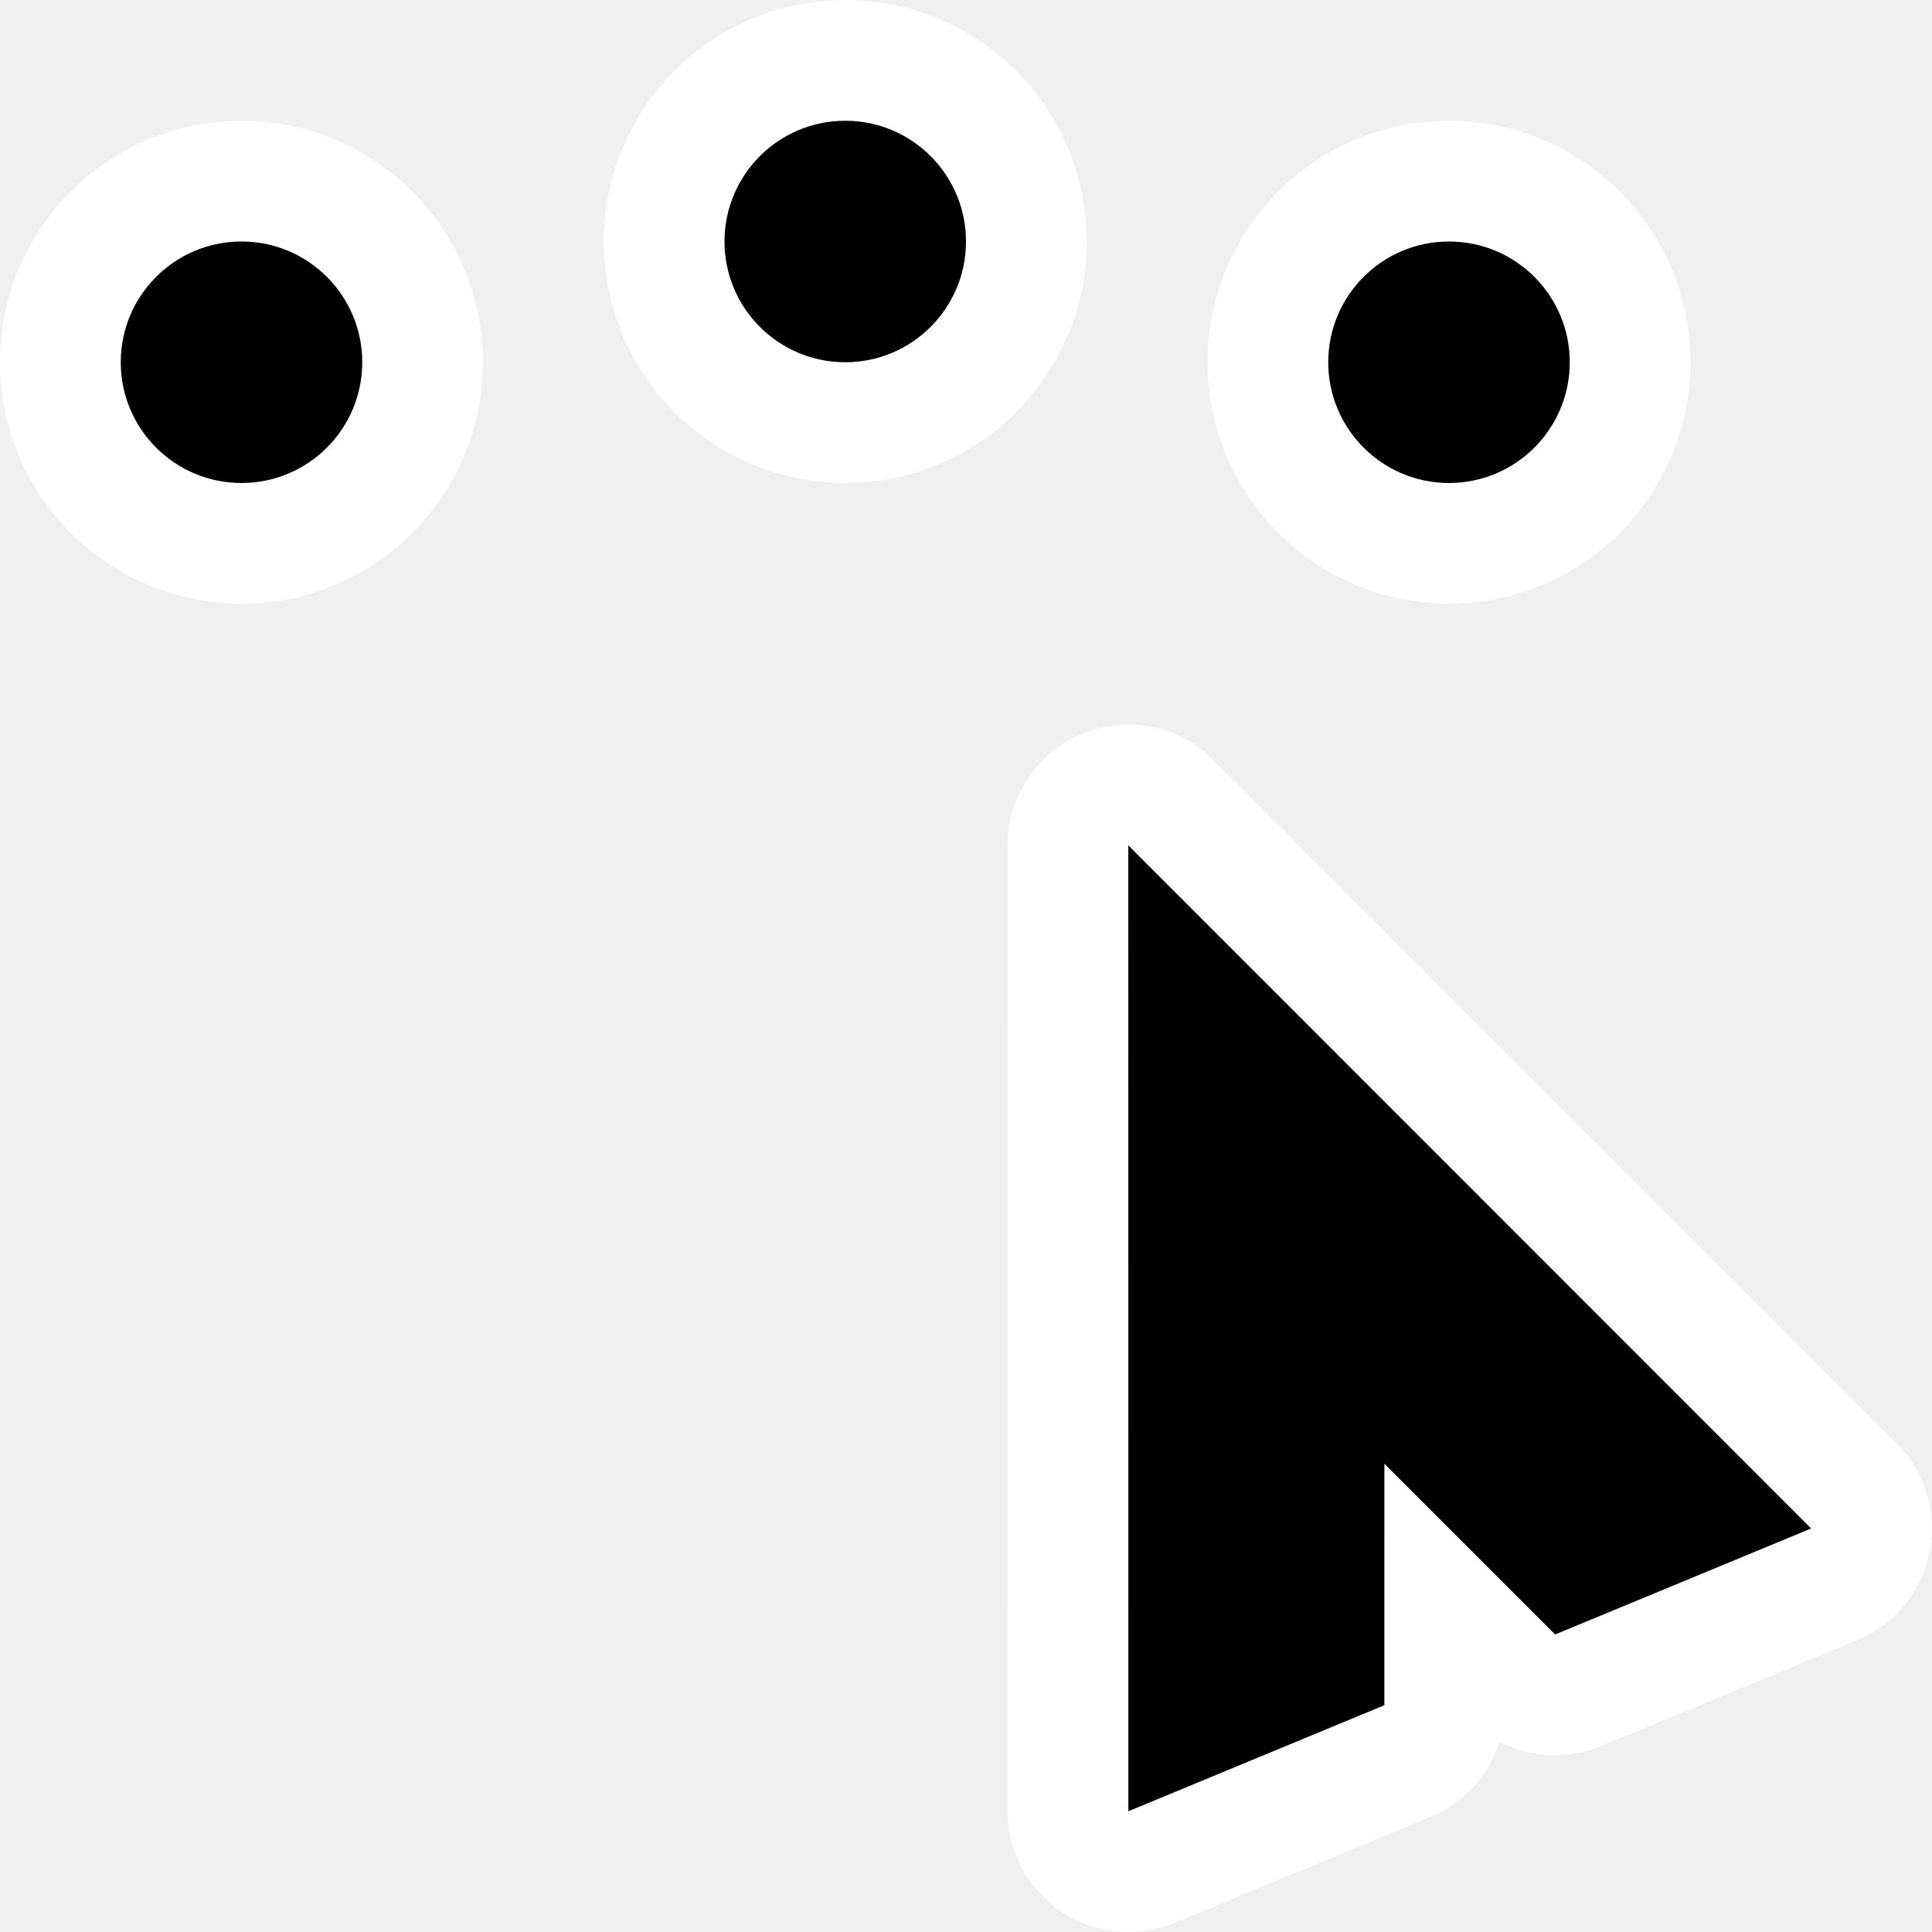
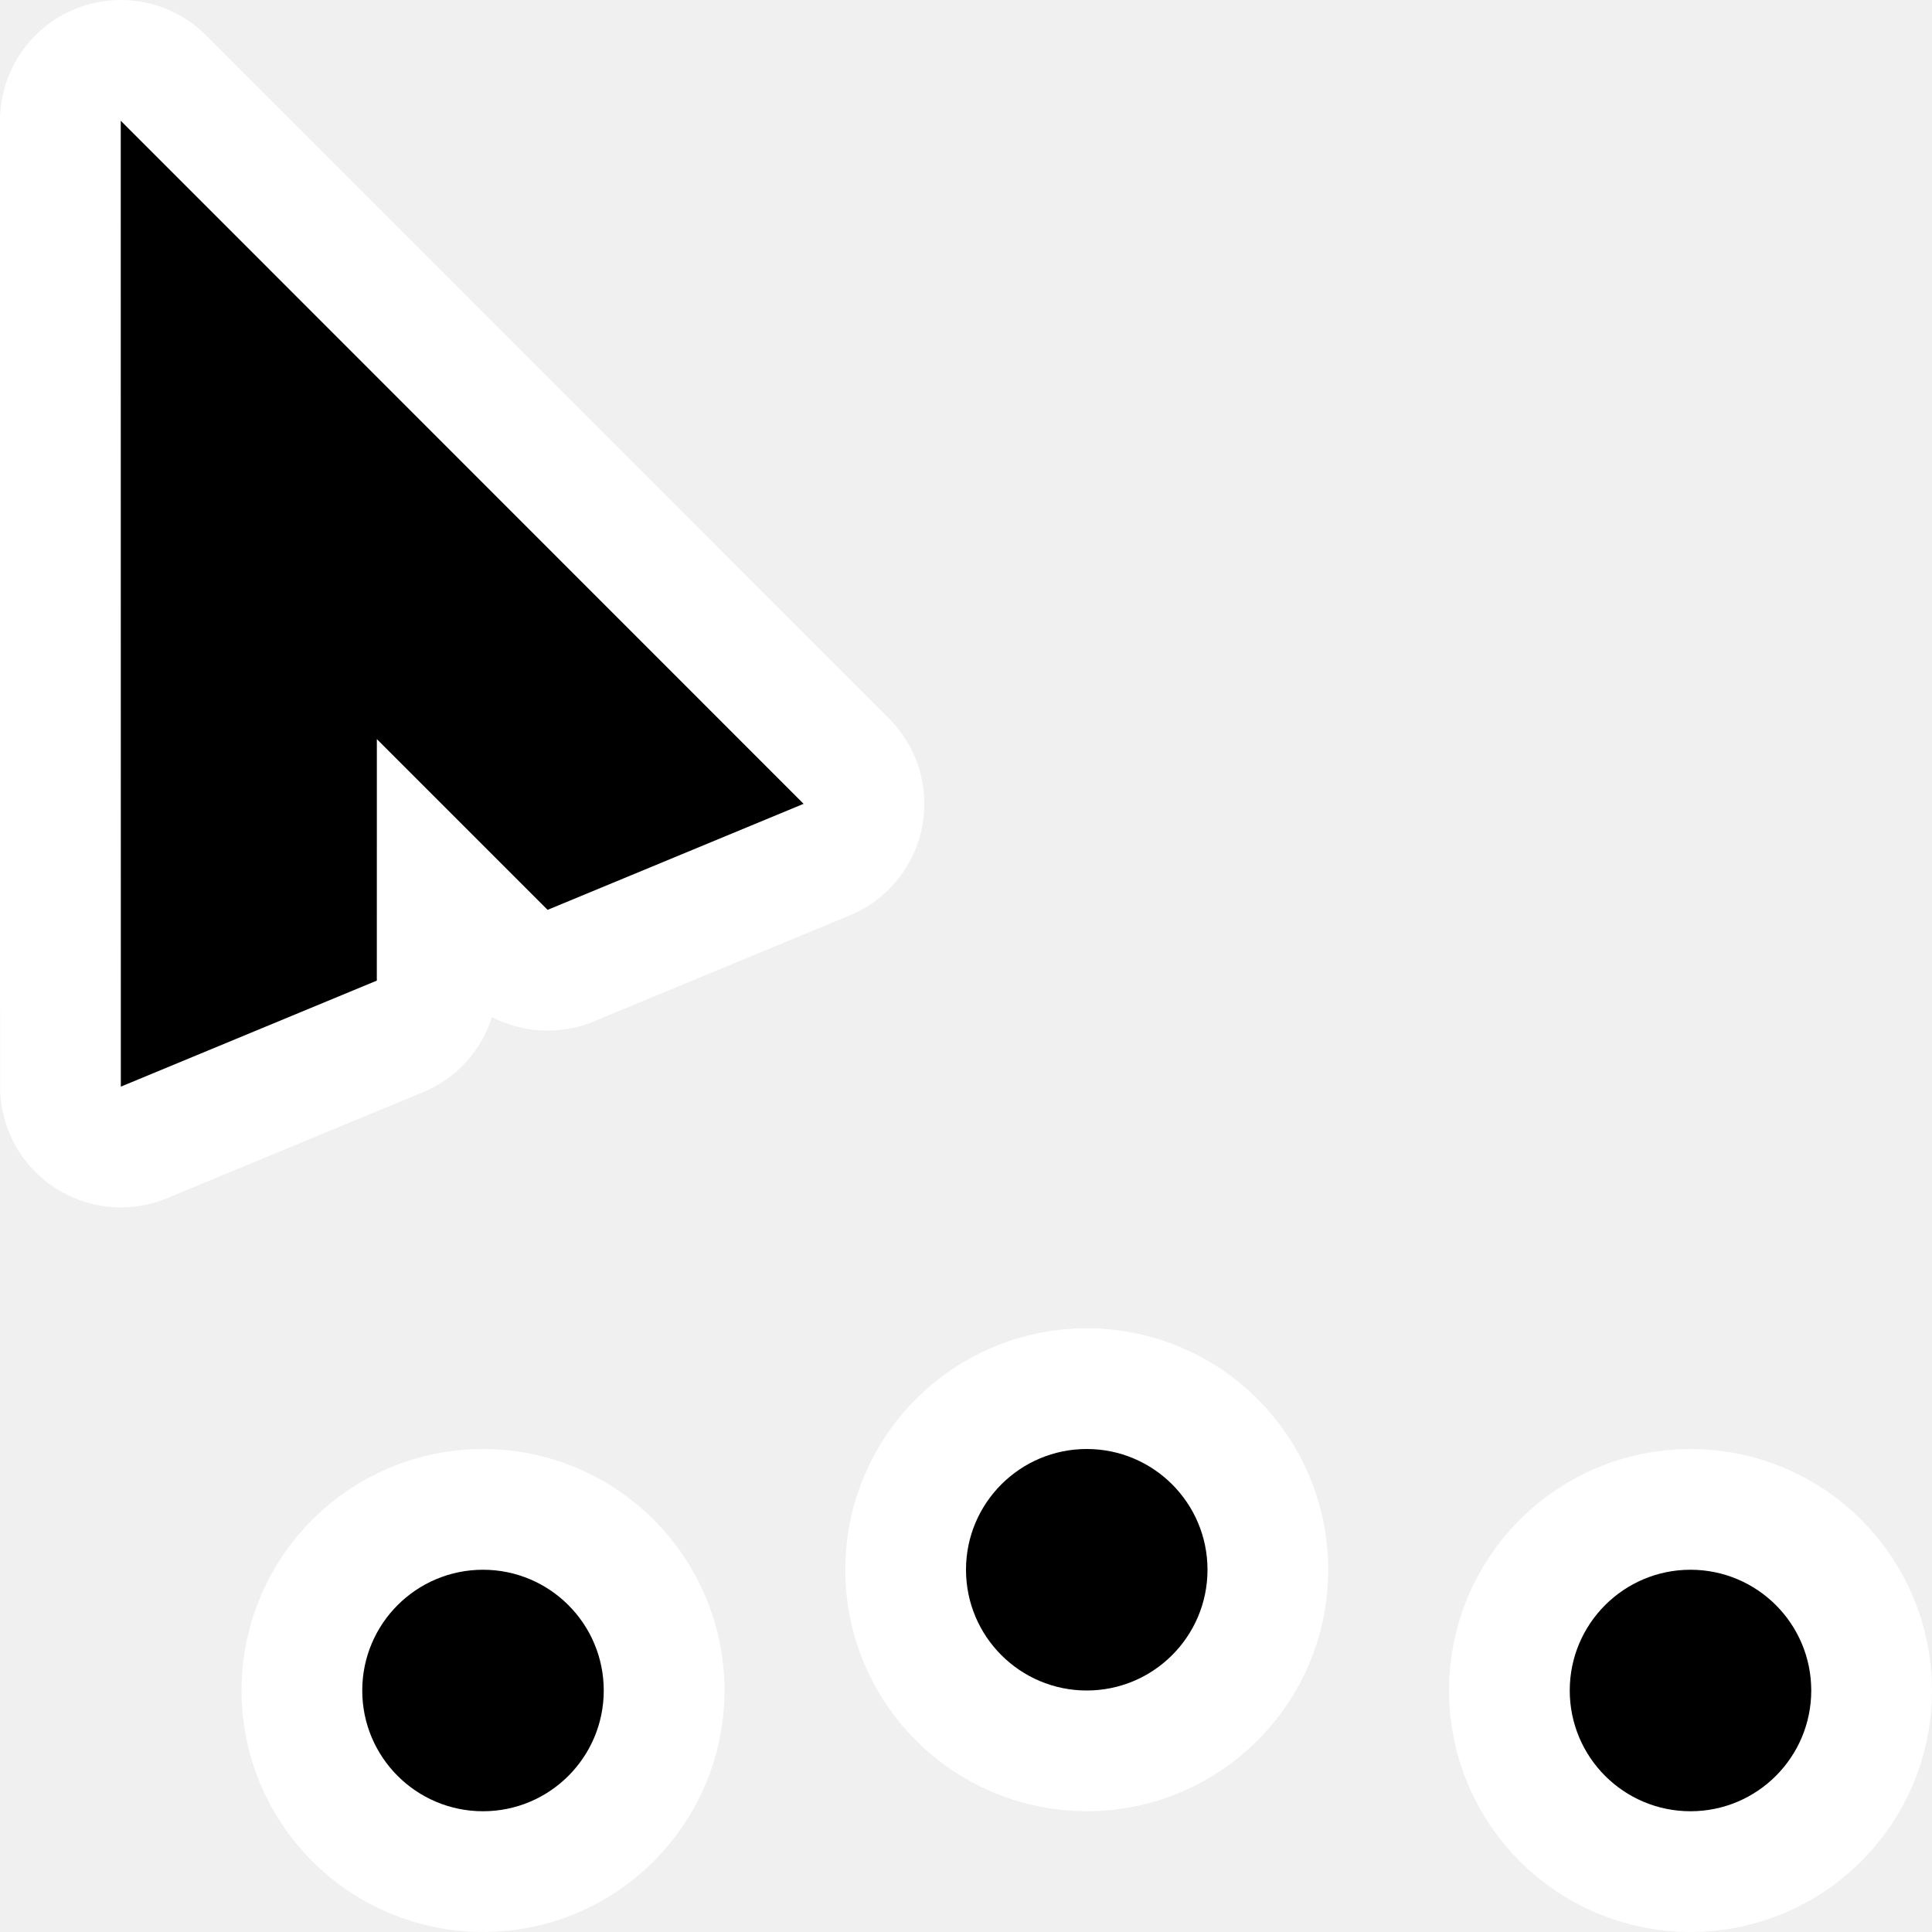
<svg xmlns="http://www.w3.org/2000/svg" width="16" height="16" viewBox="0 0 16 16" version="1.1" id="svg1">
  <defs id="defs1" />
  <g id="g16" style="display:inline">
-     <circle style="fill:#000000;stroke:#ffffff;stroke-width:2;stroke-linecap:round;stroke-linejoin:round;paint-order:stroke fill markers" id="circle14" cx="2" cy="3" r="1" />
-     <circle style="fill:#000000;stroke:#ffffff;stroke-width:2;stroke-linecap:round;stroke-linejoin:round;paint-order:stroke fill markers" id="circle15" cx="7" cy="2" r="1" />
-     <circle style="fill:#000000;stroke:#ffffff;stroke-width:2;stroke-linecap:round;stroke-linejoin:round;paint-order:stroke fill markers" id="circle16" cx="12" cy="3" r="1" />
-     <path id="path16" style="opacity:1;fill:#000000;fill-opacity:1;stroke:#ffffff;stroke-width:2;stroke-linecap:round;stroke-linejoin:round;stroke-dasharray:none;stroke-opacity:1;paint-order:stroke fill markers" d="m 9.344,7.001 6.93e-4,7.999 2.12,-0.878 2.78e-4,-2 1.414,1.414 2.12,-0.878 z" />
+     <circle style="fill:#000000;stroke:#ffffff;stroke-width:2;stroke-linecap:round;stroke-linejoin:round;paint-order:stroke fill markers" id="circle14" cx="4" cy="14" r="1" />
+     <circle style="fill:#000000;stroke:#ffffff;stroke-width:2;stroke-linecap:round;stroke-linejoin:round;paint-order:stroke fill markers" id="circle15" cx="9" cy="13" r="1" />
+     <circle style="fill:#000000;stroke:#ffffff;stroke-width:2;stroke-linecap:round;stroke-linejoin:round;paint-order:stroke fill markers" id="circle16" cx="14" cy="14" r="1" />
+     <path id="path16" style="opacity:1;fill:#000000;fill-opacity:1;stroke:#ffffff;stroke-width:2;stroke-linecap:round;stroke-linejoin:round;stroke-dasharray:none;stroke-opacity:1;paint-order:stroke fill markers" d="m 1,1 6.93e-4,7.999 2.12,-0.878 2.78e-4,-2 1.414,1.414 2.12,-0.878 z" />
    <rect style="display:inline;fill:#000000;fill-opacity:0;stroke-width:2;stroke-linejoin:round;paint-order:stroke fill markers" id="rect6" width="16" height="16" x="0" y="0" />
  </g>
</svg>
